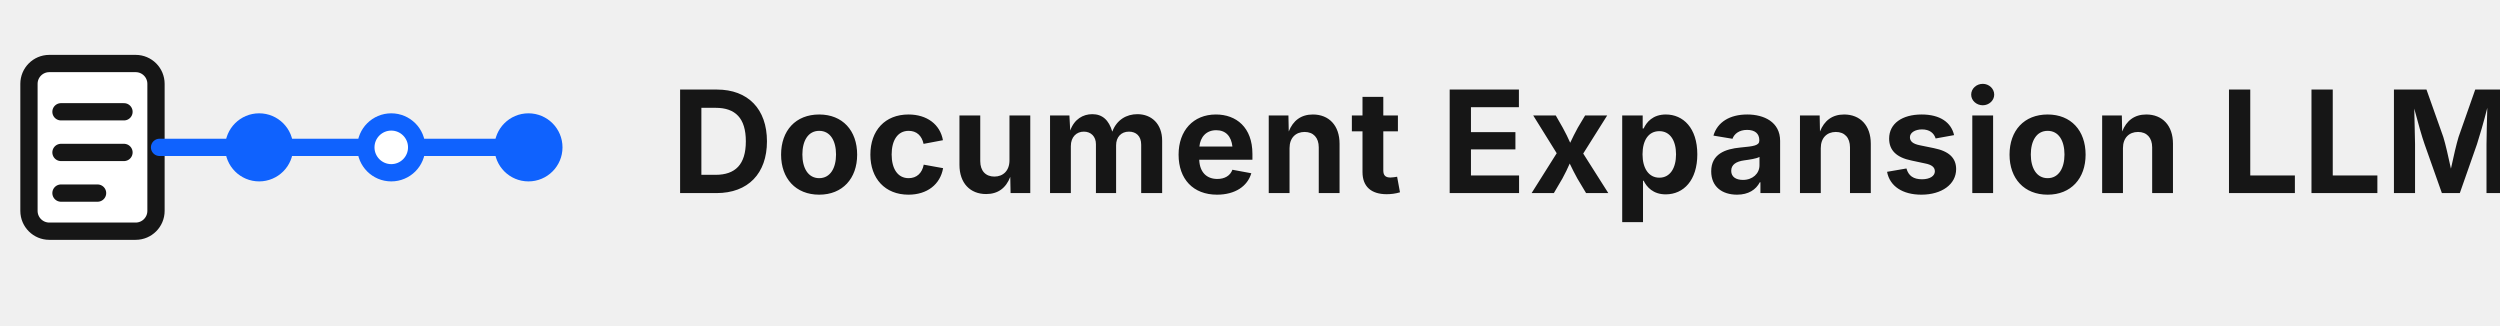
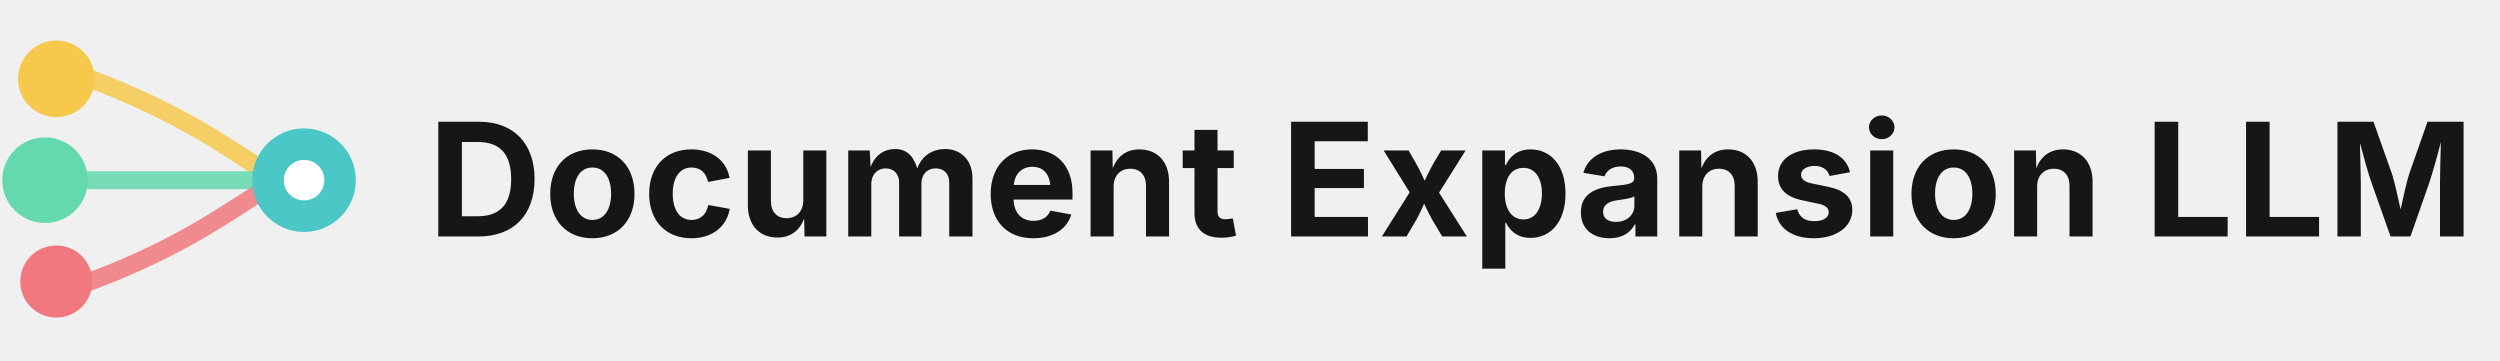
- <svg xmlns="http://www.w3.org/2000/svg" width="246" height="32" viewBox="0 0 246 32" fill="none">
-   <g stroke="#161616" stroke-width="1.7" stroke-linecap="round" stroke-linejoin="round">
-     <rect x="2.85" y="6.25" width="12.5" height="16.5" rx="2" fill="#fff" />
-     <path d="M6 11h6.2M6 15h6.2M6 19h3.6" />
-     <path d="M15.7 14.5h7.6" stroke="#0f62fe" />
-     <circle cx="25.5" cy="14.5" r="2.5" fill="#0f62fe" stroke="#0f62fe" />
-     <path d="M28 14.5h7.5" stroke="#0f62fe" />
-     <circle cx="38.5" cy="14.5" r="2.5" fill="#fff" stroke="#0f62fe" />
-     <path d="M41 14.5h8.5" stroke="#0f62fe" />
-     <circle cx="52" cy="14.5" r="2.5" fill="#0f62fe" stroke="#0f62fe" />
+ <svg xmlns="http://www.w3.org/2000/svg" width="222" height="32" viewBox="0 0 222 32" fill="none">
+   <g fill="none" stroke-linecap="round">
+     <path d="M8 7 C16 10, 20 13, 24 15.5" stroke="#f6c84c" stroke-width="1.6" opacity="0.85" />
+     <path d="M8 16 C16 16, 20 16, 23 16" stroke="#63d9ad" stroke-width="1.6" opacity="0.85" />
+     <path d="M8 25 C16 22, 20 19, 24 16.5" stroke="#f1787e" stroke-width="1.6" opacity="0.85" />
  </g>
-   <text x="66" y="19" font-family="Inter, -apple-system, 'Segoe UI', sans-serif" font-size="14" font-weight="650" letter-spacing="0.2" fill="#161616">Document Expansion LLM</text>
+   <circle cx="5" cy="7" r="3.4" fill="#f6c84c" />
+   <circle cx="4" cy="16" r="3.8" fill="#63d9ad" />
+   <circle cx="5" cy="25" r="3.2" fill="#f1787e" />
+   <circle cx="27" cy="16" r="4.6" fill="#4ac7c6" />
+   <circle cx="27" cy="16" r="1.8" fill="#ffffff" />
+   <text x="38" y="21" font-family="Inter, -apple-system, 'Segoe UI', sans-serif" font-size="14" font-weight="650" letter-spacing="0.2" fill="#161616">Document Expansion LLM</text>
</svg>
